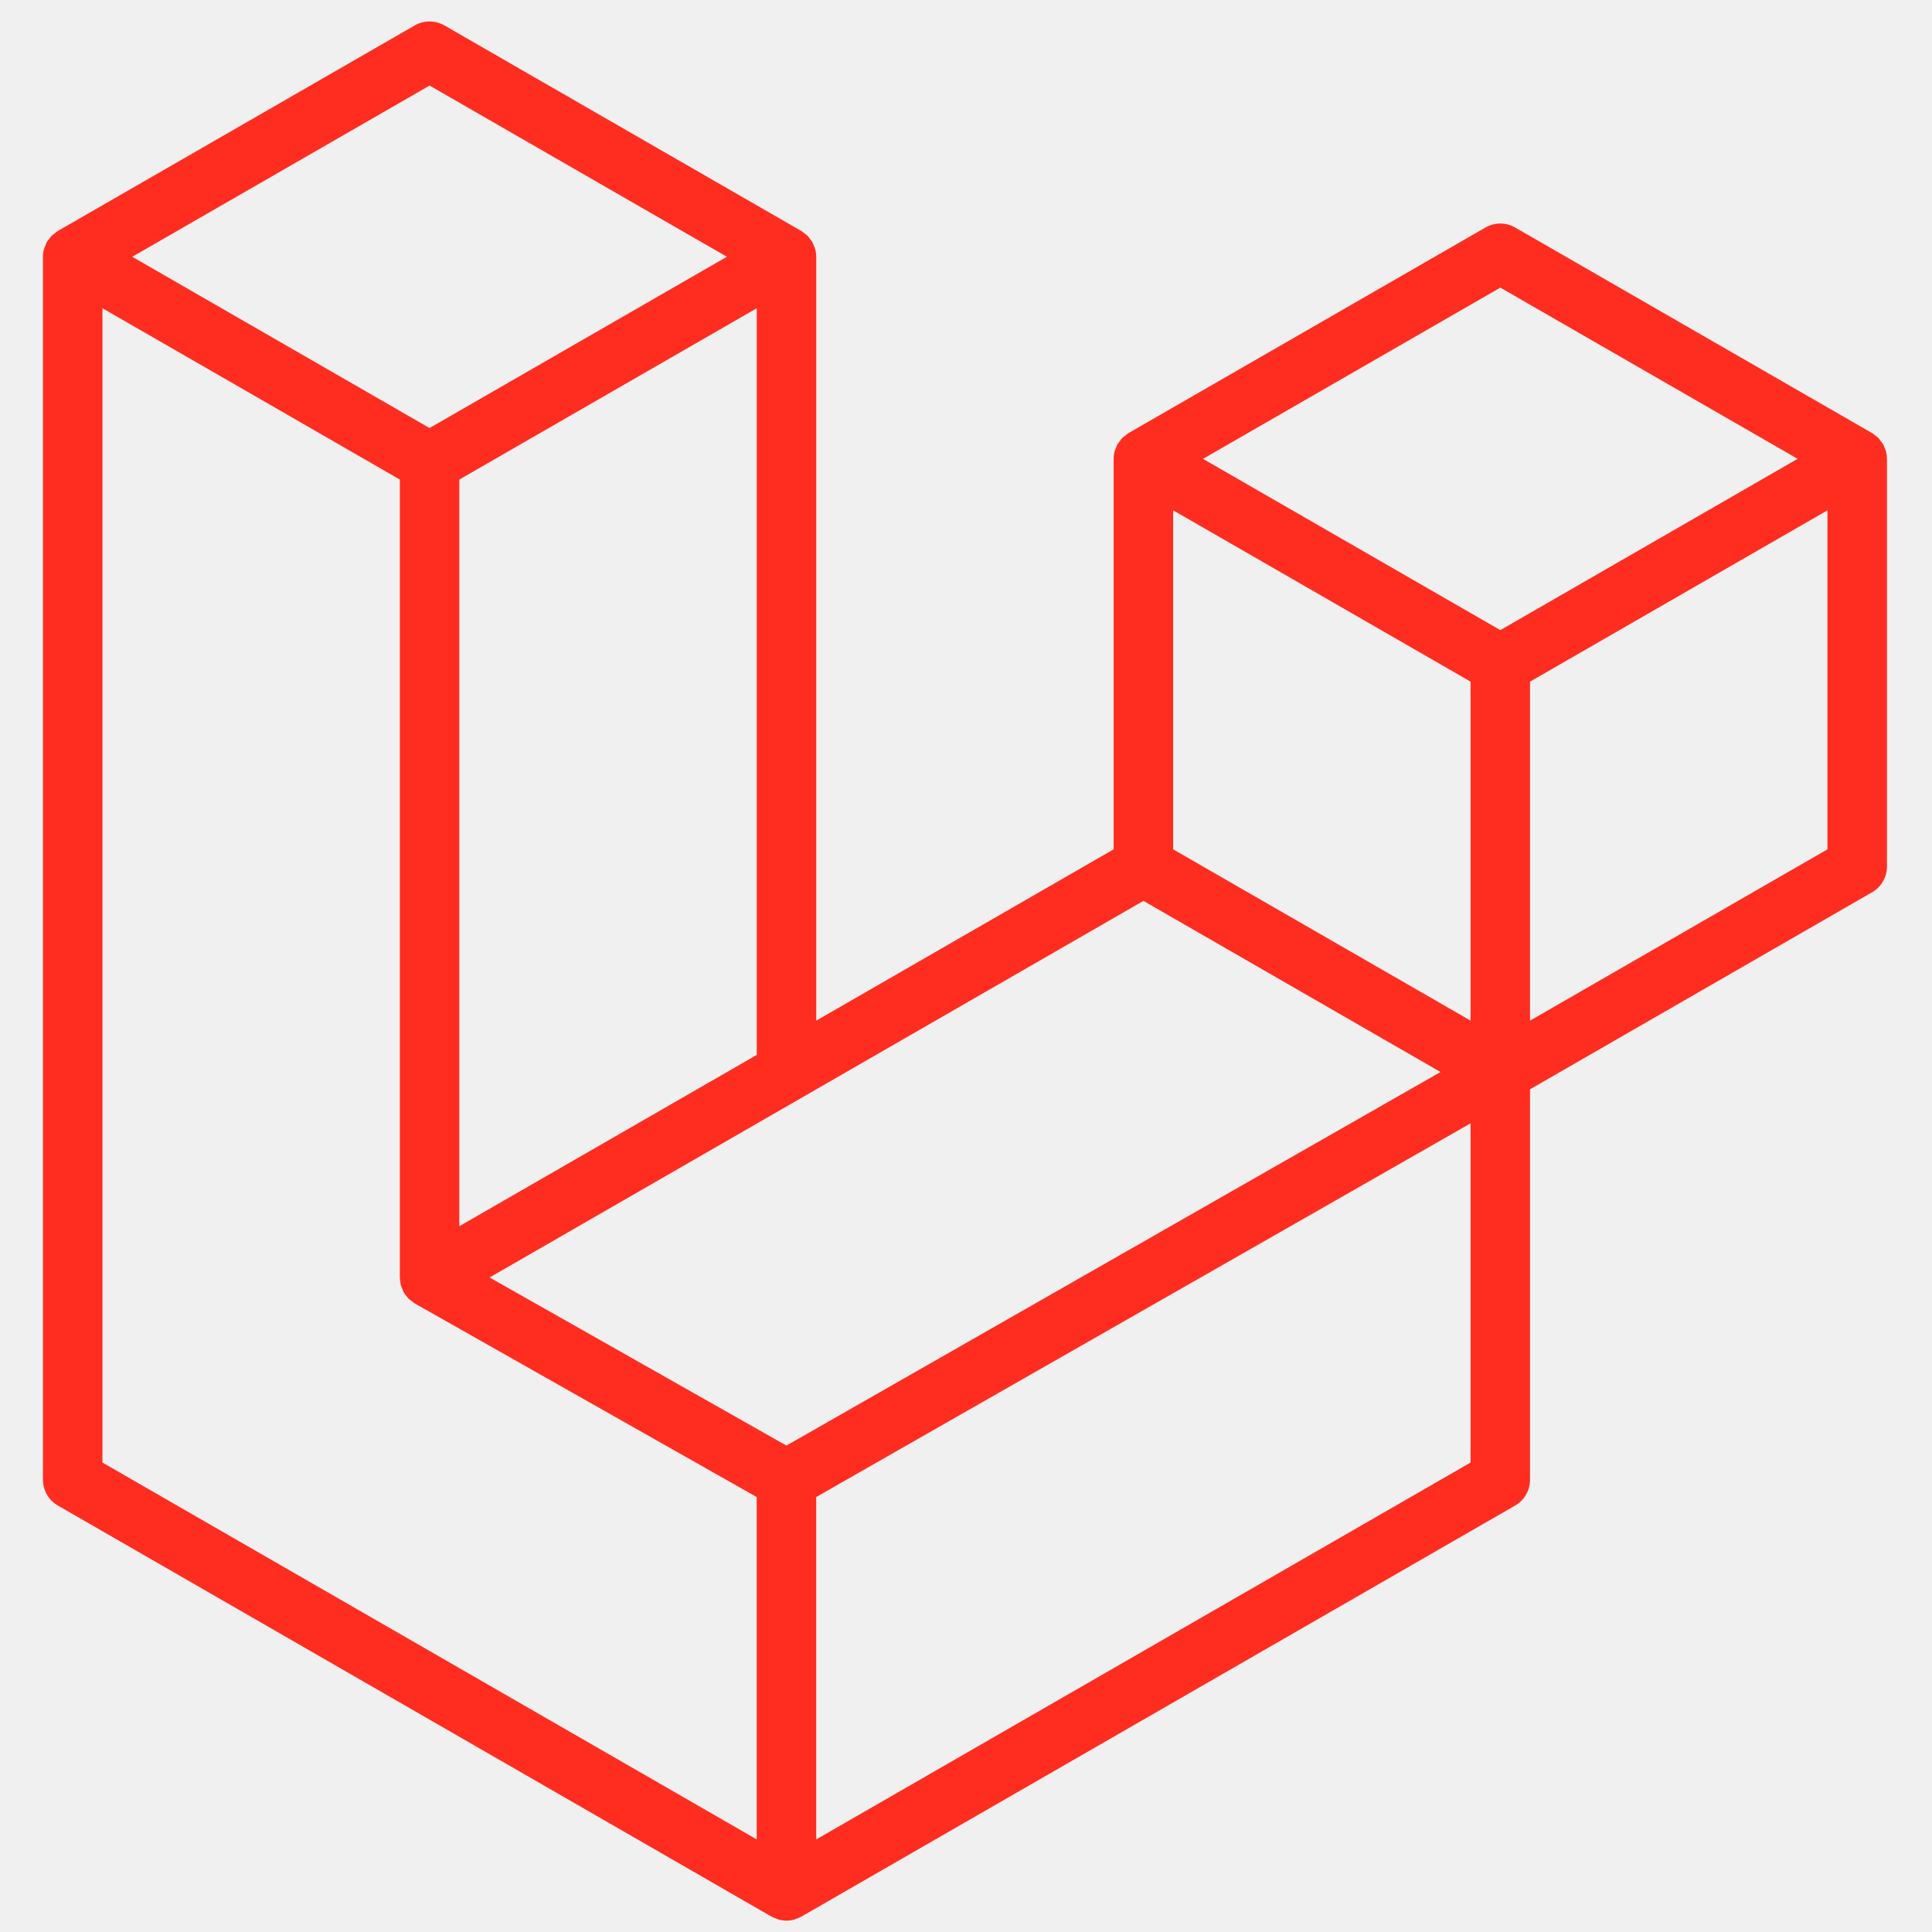
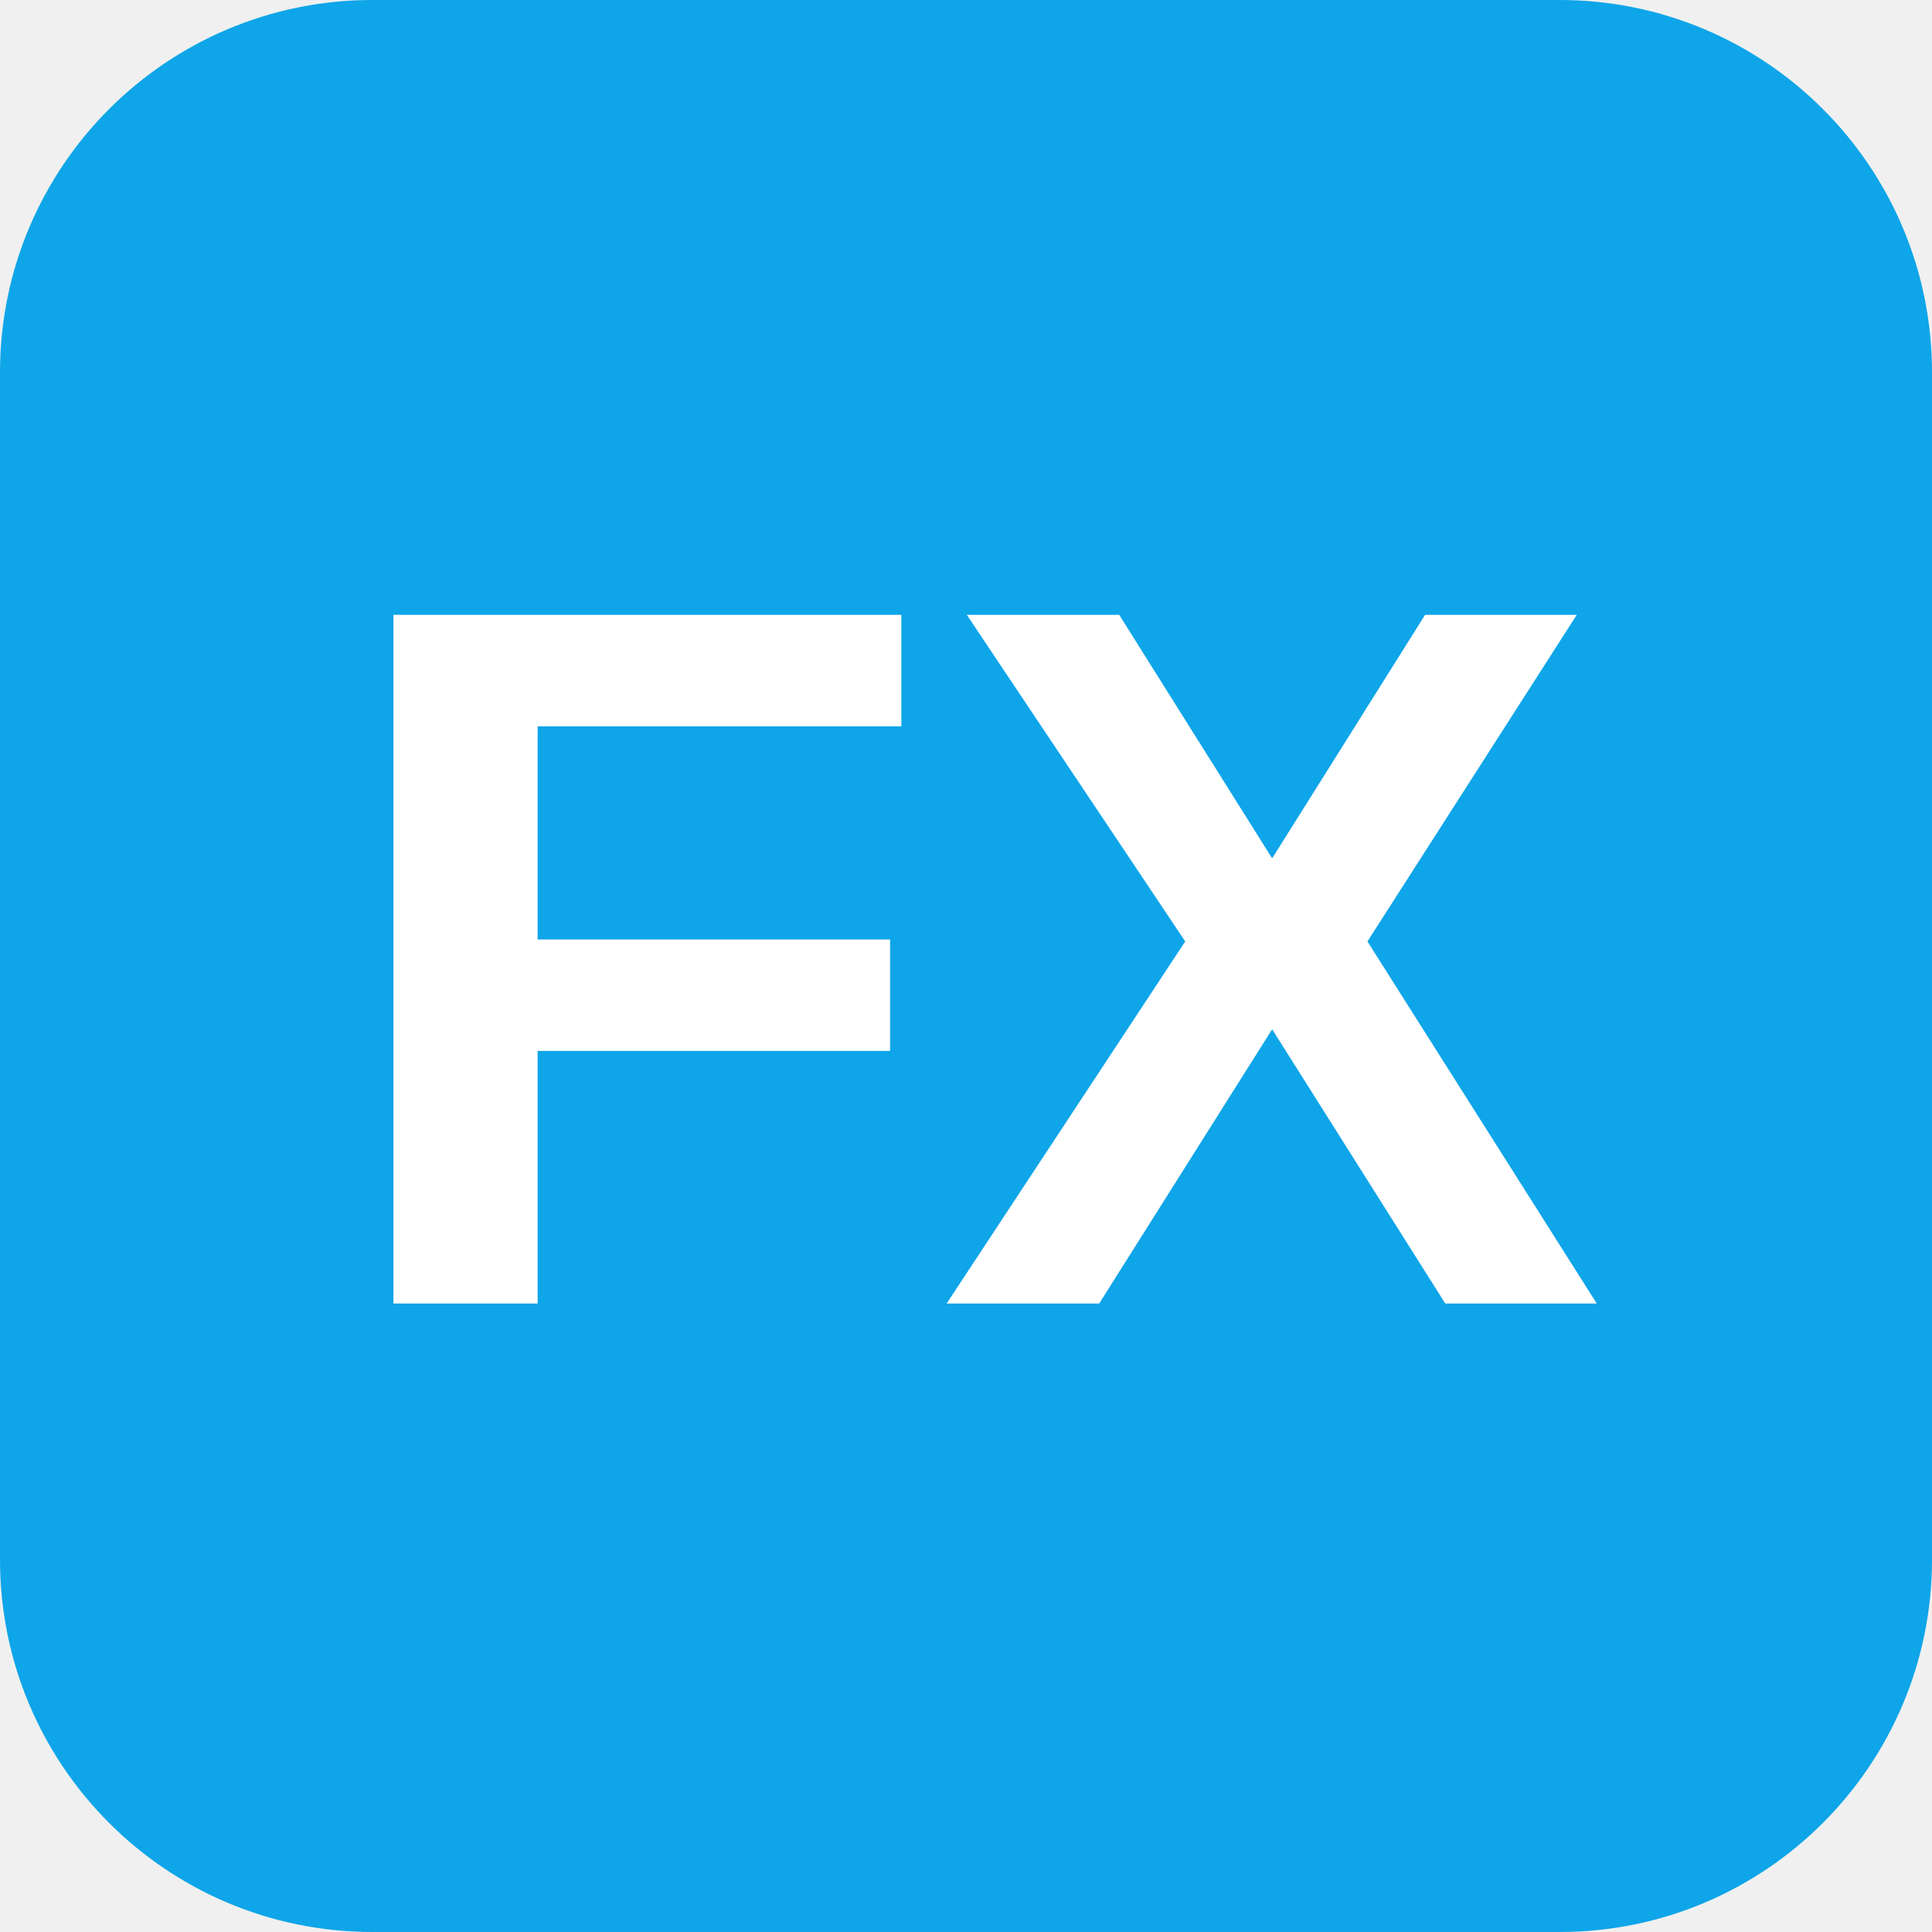
<svg xmlns="http://www.w3.org/2000/svg" width="166" height="166" viewBox="0 0 166 166" fill="none">
-   <path fill-rule="evenodd" clip-rule="evenodd" d="M162.041 38.759C162.099 38.977 162.129 39.201 162.13 39.426V74.452C162.13 74.902 162.011 75.344 161.786 75.733C161.561 76.122 161.237 76.444 160.847 76.668L131.462 93.594V127.141C131.462 128.054 130.977 128.897 130.186 129.357L68.847 164.683C68.707 164.763 68.554 164.814 68.401 164.868C68.343 164.887 68.289 164.922 68.228 164.938C67.8 165.051 67.349 165.051 66.92 164.938C66.85 164.919 66.786 164.881 66.719 164.855C66.579 164.804 66.432 164.76 66.298 164.683L4.972 129.357C4.583 129.133 4.259 128.81 4.034 128.421C3.808 128.032 3.69 127.591 3.689 127.141L3.689 22.063C3.689 21.834 3.721 21.61 3.779 21.393C3.798 21.32 3.843 21.253 3.868 21.179C3.916 21.045 3.961 20.908 4.031 20.783C4.079 20.7 4.149 20.633 4.206 20.557C4.28 20.454 4.347 20.349 4.433 20.26C4.506 20.186 4.602 20.132 4.685 20.068C4.778 19.992 4.861 19.909 4.966 19.848L35.633 2.185C36.022 1.961 36.462 1.844 36.91 1.844C37.358 1.844 37.798 1.961 38.186 2.185L68.851 19.848H68.857C68.959 19.912 69.045 19.992 69.138 20.065C69.221 20.129 69.313 20.186 69.387 20.257C69.476 20.349 69.54 20.454 69.616 20.557C69.671 20.633 69.744 20.7 69.789 20.783C69.862 20.911 69.904 21.045 69.955 21.179C69.98 21.253 70.025 21.32 70.044 21.396C70.103 21.614 70.133 21.838 70.133 22.063V87.694L95.686 72.974V39.423C95.686 39.2 95.718 38.973 95.775 38.759C95.798 38.683 95.839 38.615 95.865 38.542C95.916 38.408 95.96 38.271 96.031 38.146C96.079 38.063 96.149 37.996 96.203 37.92C96.279 37.818 96.343 37.712 96.433 37.623C96.506 37.549 96.599 37.495 96.681 37.431C96.777 37.355 96.86 37.272 96.962 37.211L127.633 19.548C128.021 19.324 128.461 19.206 128.91 19.206C129.358 19.206 129.798 19.324 130.186 19.548L160.85 37.211C160.959 37.275 161.042 37.355 161.137 37.428C161.217 37.492 161.31 37.549 161.383 37.62C161.473 37.712 161.536 37.818 161.613 37.92C161.67 37.996 161.741 38.063 161.785 38.146C161.859 38.271 161.9 38.408 161.951 38.542C161.98 38.615 162.021 38.683 162.041 38.759ZM157.018 72.974V43.848L146.287 50.028L131.462 58.568V87.694L157.021 72.974H157.018ZM126.354 125.663V96.518L111.771 104.85L70.13 128.626V158.046L126.354 125.663ZM8.801 26.485V125.663L65.018 158.043V128.629L35.649 112L35.64 111.994L35.627 111.988C35.528 111.93 35.445 111.847 35.353 111.777C35.273 111.713 35.18 111.662 35.11 111.592L35.104 111.582C35.021 111.502 34.963 111.403 34.893 111.314C34.829 111.228 34.753 111.154 34.702 111.065L34.699 111.055C34.641 110.96 34.606 110.845 34.565 110.736C34.523 110.64 34.469 110.551 34.443 110.449C34.411 110.328 34.405 110.197 34.392 110.072C34.379 109.976 34.354 109.881 34.354 109.785V109.778V41.205L19.532 32.662L8.801 26.485ZM36.913 7.35L11.364 22.063L36.907 36.777L62.453 22.06L36.907 7.35H36.913ZM50.2 99.174L65.022 90.637V26.485L54.291 32.665L39.466 41.205V105.357L50.2 99.174ZM128.91 24.713L103.363 39.426L128.91 54.14L154.453 39.423L128.91 24.713ZM126.354 58.568L111.529 50.028L100.798 43.848V72.974L115.619 81.511L126.354 87.694V58.568ZM67.571 124.205L105.042 102.803L123.772 92.109L98.245 77.405L68.854 94.334L42.066 109.762L67.571 124.205Z" fill="#FF2D20" />
+   <rect width="166" height="166" rx="32" fill="#0ea5e9" />
+   <text x="83" y="112" font-family="Arial, Helvetica, sans-serif" font-weight="bold" font-size="86" fill="#ffffff" text-anchor="middle">FX</text>
</svg>
